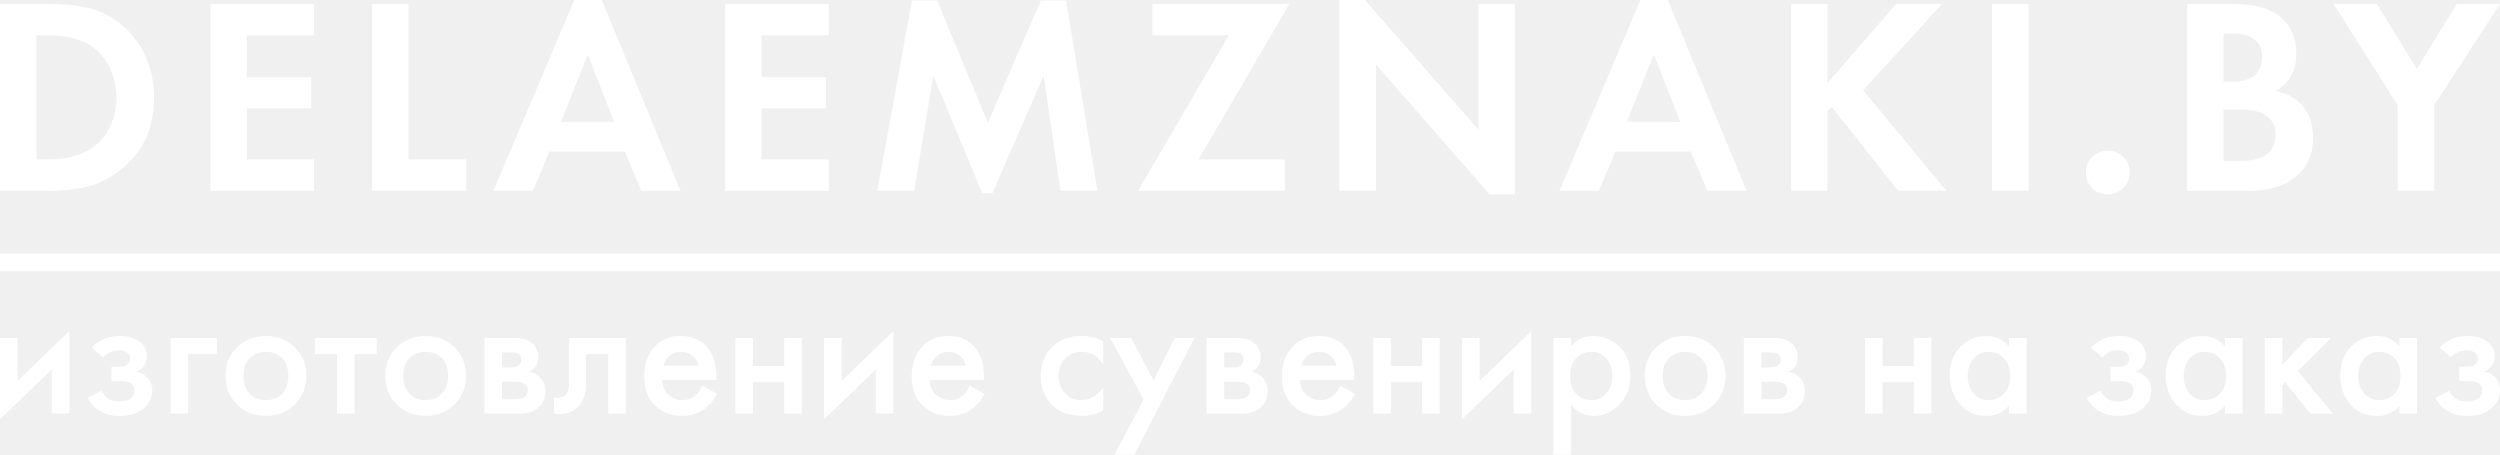
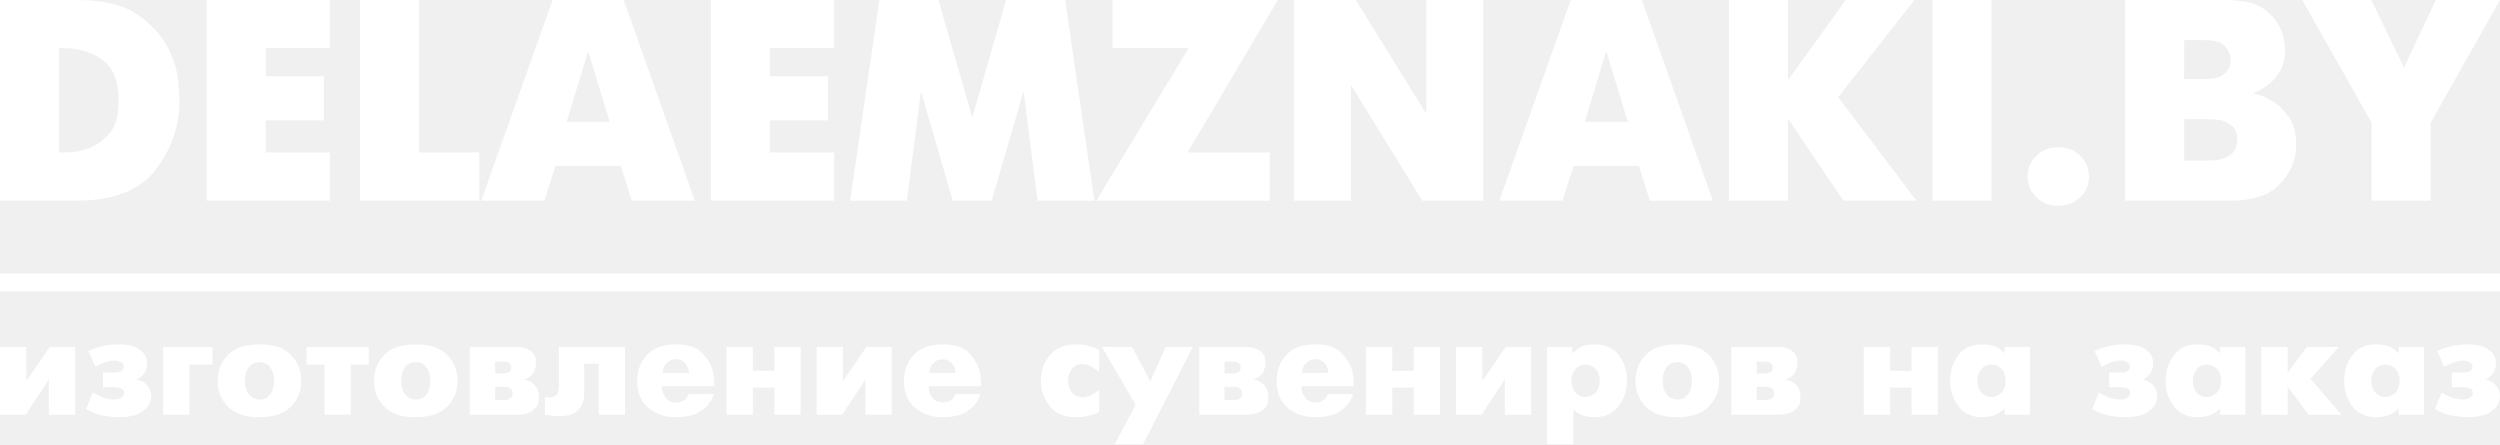
- <svg xmlns="http://www.w3.org/2000/svg" version="1.1" id="_x31_" x="0px" y="0px" width="300px" height="54.562px" viewBox="0 0 300 54.562" enable-background="new 0 0 300 54.562" xml:space="preserve">
-   <path fill-rule="evenodd" clip-rule="evenodd" fill="#FFFFFF" d="M0,0.471h5.849c1.771,0,3.317,0.151,4.639,0.454  c1.322,0.302,2.554,0.879,3.698,1.73c1.366,1.031,2.426,2.331,3.177,3.899c0.75,1.569,1.126,3.283,1.126,5.143  c0,3.922-1.501,6.936-4.504,9.042c-1.21,0.852-2.443,1.423-3.698,1.715c-1.255,0.291-2.756,0.437-4.504,0.437H0V0.471L0,0.471z   M4.369,4.235v14.892h1.345c2.286,0,4.113-0.493,5.479-1.479c0.874-0.628,1.558-1.473,2.05-2.538c0.493-1.064,0.74-2.201,0.74-3.412  c0-1.188-0.242-2.313-0.723-3.378c-0.482-1.064-1.16-1.933-2.034-2.605c-1.322-0.986-3.16-1.479-5.513-1.479H4.369L4.369,4.235z   M37.686,0.471v3.765h-8.068v5.009h7.732v3.765h-7.732v6.118h8.068v3.765H25.249V0.471H37.686L37.686,0.471z M44.649,0.471h4.37  v18.656h6.925v3.765H44.649V0.471L44.649,0.471z M76.957,22.892l-1.983-4.706h-9.042l-1.983,4.706h-4.74L68.923,0h3.294  l9.446,22.892H76.957L76.957,22.892z M67.31,14.622h6.387l-3.16-8.067L67.31,14.622L67.31,14.622z M99.449,0.471v3.765h-8.067v5.009  h7.731v3.765h-7.731v6.118h8.067v3.765H87.012V0.471H99.449L99.449,0.471z M105.27,22.892l4.168-22.825h3.025l6.083,14.656  L124.9,0.067h3.025l3.764,22.825h-4.437l-2.017-13.816l-6.151,14.118h-1.21l-5.882-14.118l-2.286,13.816H105.27L105.27,22.892z   M154.721,0.471L143.83,19.127h10.353v3.765h-17.613L147.46,4.235h-9.177V0.471H154.721L154.721,0.471z M165.112,22.892h-4.37  V-0.034h3.026l13.647,15.597V0.471h4.369v22.858h-3.025L165.112,7.731V22.892L165.112,22.892z M204.883,22.892l-1.983-4.706h-9.042  l-1.983,4.706h-4.74L196.849,0h3.293l9.446,22.892H204.883L204.883,22.892z M195.235,14.622h6.387l-3.16-8.067L195.235,14.622  L195.235,14.622z M219.308,0.471V9.95l8.235-9.479h5.513l-9.479,10.353l9.983,12.068h-5.781l-7.966-10.051l-0.504,0.505v9.546h-4.37  V0.471H219.308L219.308,0.471z M239.043,0.471h4.37v22.421h-4.37V0.471L239.043,0.471z M251.066,22.572  c-0.504-0.504-0.757-1.126-0.757-1.866c0-0.74,0.253-1.362,0.757-1.866s1.126-0.756,1.865-0.756s1.362,0.252,1.866,0.756  s0.756,1.125,0.756,1.866c0,0.739-0.252,1.361-0.756,1.866c-0.504,0.504-1.127,0.756-1.866,0.756S251.57,23.076,251.066,22.572  L251.066,22.572z M262.449,0.471h5.546c2.442,0,4.27,0.47,5.479,1.412c1.39,1.075,2.084,2.621,2.084,4.639  c0,1.994-0.84,3.462-2.521,4.403c1.142,0.179,2.117,0.65,2.924,1.412c1.075,1.031,1.614,2.431,1.614,4.202  c0,1.882-0.639,3.395-1.916,4.539c-1.368,1.209-3.261,1.815-5.682,1.815h-7.529V0.471L262.449,0.471z M266.818,4.034v5.748h1.244  c0.225,0,0.432-0.005,0.622-0.016c0.19-0.012,0.471-0.073,0.841-0.185c0.369-0.112,0.683-0.263,0.941-0.454  c0.257-0.191,0.486-0.482,0.689-0.874c0.2-0.392,0.302-0.857,0.302-1.395c0-0.964-0.314-1.675-0.941-2.135  c-0.627-0.459-1.435-0.689-2.42-0.689H266.818L266.818,4.034z M266.818,13.144v6.184h1.883c1.3,0,2.298-0.201,2.992-0.604  c0.918-0.538,1.377-1.4,1.377-2.588c0-1.21-0.548-2.061-1.646-2.555c-0.628-0.291-1.623-0.436-2.991-0.436H266.818L266.818,13.144z   M287.731,22.892V12.64l-7.697-12.169h5.177l4.807,7.799l4.808-7.799H300l-7.899,12.169v10.252H287.731z" />
-   <path fill-rule="evenodd" clip-rule="evenodd" fill="#FFFFFF" d="M0,40.559h2.111v5.148l6.205-5.968v9.889H6.205V44.35L0,50.318  V40.559L0,40.559z M12.388,42.907l-1.357-1.186c0.331-0.373,0.718-0.674,1.164-0.905c0.646-0.33,1.365-0.495,2.154-0.495  c0.991,0,1.774,0.216,2.349,0.646c0.618,0.474,0.927,1.048,0.927,1.723c0,0.905-0.417,1.544-1.25,1.918  c0.431,0.072,0.826,0.266,1.185,0.581c0.474,0.445,0.711,0.977,0.711,1.595c0,0.488-0.115,0.948-0.345,1.379  c-0.229,0.431-0.539,0.775-0.927,1.034c-0.704,0.474-1.594,0.71-2.671,0.71c-1.021,0-1.889-0.251-2.607-0.754  c-0.474-0.33-0.876-0.796-1.207-1.4l1.681-0.862c0.158,0.374,0.395,0.675,0.711,0.905c0.359,0.259,0.797,0.388,1.314,0.388  c0.588,0,1.042-0.101,1.357-0.301c0.359-0.244,0.539-0.589,0.539-1.034c0-0.402-0.144-0.697-0.431-0.883  c-0.244-0.159-0.646-0.237-1.207-0.237h-1.098v-1.724h0.948c0.402,0,0.704-0.072,0.905-0.215c0.244-0.172,0.366-0.417,0.366-0.733  c0-0.33-0.129-0.589-0.389-0.775c-0.215-0.159-0.538-0.237-0.969-0.237c-0.445,0-0.833,0.094-1.164,0.28  C12.819,42.455,12.588,42.648,12.388,42.907L12.388,42.907z M20.466,49.628v-9.07h5.559v1.938h-3.447v7.131H20.466L20.466,49.628z   M28.449,41.668c0.927-0.898,2.079-1.347,3.458-1.347c1.379,0,2.532,0.449,3.458,1.347c0.927,0.897,1.39,2.043,1.39,3.437  c0,1.379-0.463,2.524-1.39,3.436c-0.927,0.912-2.079,1.368-3.458,1.368c-1.378,0-2.531-0.456-3.458-1.368  c-0.926-0.912-1.39-2.057-1.39-3.436C27.059,43.711,27.523,42.565,28.449,41.668L28.449,41.668z M29.946,47.227  c0.488,0.524,1.142,0.786,1.96,0.786c0.819,0,1.473-0.262,1.961-0.786c0.488-0.524,0.732-1.225,0.732-2.101  c0-0.962-0.262-1.688-0.787-2.176c-0.524-0.488-1.16-0.732-1.907-0.732c-0.747,0-1.382,0.244-1.907,0.732  c-0.523,0.488-0.786,1.214-0.786,2.176C29.214,46.002,29.458,46.702,29.946,47.227L29.946,47.227z M45.199,42.497H42.55v7.131  h-2.112v-7.131h-2.649v-1.938h7.41V42.497L45.199,42.497z M47.624,41.668c0.926-0.898,2.078-1.347,3.458-1.347  c1.378,0,2.532,0.449,3.458,1.347c0.927,0.897,1.391,2.043,1.391,3.437c0,1.379-0.464,2.524-1.391,3.436  c-0.926,0.912-2.079,1.368-3.458,1.368c-1.379,0-2.532-0.456-3.458-1.368c-0.927-0.912-1.39-2.057-1.39-3.436  C46.234,43.711,46.697,42.565,47.624,41.668L47.624,41.668z M49.12,47.227c0.489,0.524,1.142,0.786,1.961,0.786  c0.818,0,1.472-0.262,1.96-0.786c0.488-0.524,0.732-1.225,0.732-2.101c0-0.962-0.262-1.688-0.786-2.176  c-0.524-0.488-1.16-0.732-1.907-0.732c-0.747,0-1.383,0.244-1.907,0.732c-0.524,0.488-0.787,1.214-0.787,2.176  C48.388,46.002,48.632,46.702,49.12,47.227L49.12,47.227z M58.125,40.559h3.555c0.905,0,1.594,0.179,2.068,0.539  c0.56,0.445,0.84,1.026,0.84,1.745c0,0.819-0.359,1.408-1.077,1.767c0.459,0.086,0.869,0.287,1.229,0.603  c0.474,0.431,0.711,1.013,0.711,1.745c0,0.876-0.331,1.566-0.992,2.069c-0.545,0.402-1.242,0.603-2.089,0.603h-4.245V40.559  L58.125,40.559z M60.237,44.092h1.077c0.374,0,0.654-0.065,0.841-0.194c0.272-0.172,0.409-0.417,0.409-0.732  c0-0.302-0.122-0.539-0.366-0.71c-0.172-0.116-0.48-0.172-0.926-0.172h-1.034V44.092L60.237,44.092z M60.237,47.905h1.572  c0.474,0,0.84-0.086,1.099-0.258c0.287-0.187,0.431-0.453,0.431-0.797c0-0.374-0.136-0.64-0.41-0.797  c-0.244-0.158-0.595-0.237-1.055-0.237h-1.637V47.905L60.237,47.905z M75.102,40.559v9.07h-2.111v-7.131H70.32v3.599  c0,1.12-0.287,1.988-0.862,2.606c-0.732,0.819-1.724,1.128-2.973,0.927v-1.939c0.617,0.144,1.113,0.007,1.486-0.41  c0.216-0.258,0.323-0.653,0.323-1.184v-5.537H75.102L75.102,40.559z M84.281,46.268l1.766,0.991  c-0.33,0.632-0.725,1.149-1.184,1.551c-0.834,0.732-1.846,1.099-3.039,1.099c-1.234,0-2.298-0.409-3.188-1.228  c-0.89-0.819-1.335-1.997-1.335-3.534c0-1.436,0.402-2.6,1.206-3.49c0.805-0.891,1.875-1.336,3.21-1.336  c1.494,0,2.628,0.553,3.404,1.659c0.56,0.804,0.84,1.903,0.84,3.296V45.6h-6.506c0.028,0.775,0.291,1.372,0.786,1.789  c0.495,0.416,1.053,0.624,1.669,0.624c0.56,0,1.042-0.165,1.444-0.495C83.756,47.216,84.064,46.798,84.281,46.268L84.281,46.268z   M79.605,43.876h4.202c-0.115-0.503-0.362-0.906-0.743-1.207c-0.381-0.302-0.831-0.453-1.347-0.453c-0.517,0-0.963,0.15-1.335,0.453  C80.007,42.971,79.749,43.374,79.605,43.876L79.605,43.876z M88.244,49.628v-9.07h2.112v3.361h3.749v-3.361h2.111v9.07h-2.111v-3.77  h-3.749v3.77H88.244L88.244,49.628z M98.888,40.559h2.111v5.148l6.205-5.968v9.889h-2.112V44.35l-6.204,5.968V40.559L98.888,40.559z   M116.381,46.268l1.766,0.991c-0.33,0.632-0.725,1.149-1.185,1.551c-0.833,0.732-1.846,1.099-3.037,1.099  c-1.235,0-2.298-0.409-3.189-1.228c-0.89-0.819-1.335-1.997-1.335-3.534c0-1.436,0.401-2.6,1.206-3.49  c0.805-0.891,1.875-1.336,3.21-1.336c1.494,0,2.628,0.553,3.404,1.659c0.561,0.804,0.84,1.903,0.84,3.296V45.6h-6.506  c0.028,0.775,0.29,1.372,0.786,1.789c0.496,0.416,1.052,0.624,1.669,0.624c0.56,0,1.042-0.165,1.444-0.495  C115.856,47.216,116.166,46.798,116.381,46.268L116.381,46.268z M111.706,43.876h4.201c-0.115-0.503-0.362-0.906-0.743-1.207  c-0.381-0.302-0.83-0.453-1.347-0.453s-0.962,0.15-1.335,0.453C112.108,42.971,111.85,43.374,111.706,43.876L111.706,43.876z   M132.388,40.968v2.779c-0.589-1.02-1.465-1.53-2.628-1.53c-0.732,0-1.368,0.258-1.907,0.775c-0.538,0.517-0.807,1.221-0.807,2.112  c0,0.818,0.248,1.508,0.743,2.068c0.496,0.56,1.146,0.84,1.951,0.84c0.531,0,1.033-0.136,1.507-0.409  c0.474-0.273,0.855-0.654,1.142-1.142v2.779c-0.775,0.445-1.608,0.667-2.499,0.667c-1.566,0-2.801-0.459-3.706-1.379  c-0.861-0.89-1.292-2.025-1.292-3.403c0-1.451,0.488-2.644,1.465-3.576c0.862-0.819,2.018-1.229,3.469-1.229  C130.815,40.321,131.67,40.537,132.388,40.968L132.388,40.968z M133.746,54.562l3.49-6.614l-4.028-7.39h2.541l2.672,5.105  l2.542-5.105h2.371l-7.218,14.003H133.746L133.746,54.562z M144.798,40.559h3.555c0.904,0,1.594,0.179,2.068,0.539  c0.561,0.445,0.841,1.026,0.841,1.745c0,0.819-0.36,1.408-1.078,1.767c0.46,0.086,0.869,0.287,1.229,0.603  c0.473,0.431,0.71,1.013,0.71,1.745c0,0.876-0.33,1.566-0.991,2.069c-0.546,0.402-1.243,0.603-2.09,0.603h-4.244V40.559  L144.798,40.559z M146.909,44.092h1.077c0.374,0,0.653-0.065,0.841-0.194c0.272-0.172,0.409-0.417,0.409-0.732  c0-0.302-0.122-0.539-0.366-0.71c-0.172-0.116-0.481-0.172-0.927-0.172h-1.034V44.092L146.909,44.092z M146.909,47.905h1.572  c0.475,0,0.841-0.086,1.099-0.258c0.287-0.187,0.432-0.453,0.432-0.797c0-0.374-0.137-0.64-0.41-0.797  c-0.244-0.158-0.597-0.237-1.056-0.237h-1.637V47.905L146.909,47.905z M160.827,46.268l1.766,0.991  c-0.33,0.632-0.726,1.149-1.184,1.551c-0.834,0.732-1.846,1.099-3.038,1.099c-1.236,0-2.298-0.409-3.189-1.228  c-0.89-0.819-1.335-1.997-1.335-3.534c0-1.436,0.402-2.6,1.206-3.49c0.805-0.891,1.875-1.336,3.21-1.336  c1.494,0,2.628,0.553,3.405,1.659c0.56,0.804,0.84,1.903,0.84,3.296V45.6H156c0.029,0.775,0.291,1.372,0.786,1.789  c0.495,0.416,1.053,0.624,1.669,0.624c0.56,0,1.042-0.165,1.444-0.495C160.302,47.216,160.61,46.798,160.827,46.268L160.827,46.268z   M156.151,43.876h4.201c-0.114-0.503-0.363-0.906-0.743-1.207c-0.381-0.302-0.831-0.453-1.347-0.453s-0.962,0.15-1.335,0.453  C156.553,42.971,156.294,43.374,156.151,43.876L156.151,43.876z M164.791,49.628v-9.07h2.111v3.361h3.748v-3.361h2.112v9.07h-2.112  v-3.77h-3.748v3.77H164.791L164.791,49.628z M175.434,40.559h2.111v5.148l6.204-5.968v9.889h-2.111V44.35l-6.204,5.968V40.559  L175.434,40.559z M188.532,48.573v5.989h-2.111V40.559h2.111v0.991c0.689-0.819,1.587-1.229,2.693-1.229  c1.235,0,2.28,0.435,3.134,1.303c0.855,0.87,1.283,2.008,1.283,3.416c0,1.451-0.445,2.625-1.336,3.522  c-0.89,0.898-1.911,1.347-3.059,1.347C190.169,49.908,189.264,49.463,188.532,48.573L188.532,48.573z M190.966,42.217  c-0.718,0-1.325,0.255-1.82,0.765c-0.496,0.51-0.744,1.231-0.744,2.165c0,0.905,0.248,1.609,0.744,2.112  c0.495,0.502,1.103,0.753,1.82,0.753c0.747,0,1.354-0.28,1.821-0.84s0.699-1.242,0.699-2.046c0-0.819-0.232-1.508-0.699-2.069  C192.32,42.497,191.713,42.217,190.966,42.217L190.966,42.217z M198.755,41.668c0.925-0.898,2.078-1.347,3.457-1.347  c1.379,0,2.532,0.449,3.458,1.347c0.926,0.897,1.39,2.043,1.39,3.437c0,1.379-0.463,2.524-1.39,3.436  c-0.927,0.912-2.079,1.368-3.458,1.368c-1.378,0-2.532-0.456-3.457-1.368c-0.927-0.912-1.39-2.057-1.39-3.436  C197.366,43.711,197.829,42.565,198.755,41.668L198.755,41.668z M200.252,47.227c0.488,0.524,1.142,0.786,1.96,0.786  c0.819,0,1.473-0.262,1.961-0.786c0.488-0.524,0.732-1.225,0.732-2.101c0-0.962-0.263-1.688-0.787-2.176s-1.16-0.732-1.907-0.732  c-0.747,0-1.382,0.244-1.906,0.732c-0.524,0.488-0.786,1.214-0.786,2.176C199.52,46.002,199.764,46.702,200.252,47.227  L200.252,47.227z M209.257,40.559h3.555c0.905,0,1.594,0.179,2.068,0.539c0.56,0.445,0.84,1.026,0.84,1.745  c0,0.819-0.36,1.408-1.078,1.767c0.459,0.086,0.869,0.287,1.228,0.603c0.474,0.431,0.711,1.013,0.711,1.745  c0,0.876-0.331,1.566-0.992,2.069c-0.545,0.402-1.242,0.603-2.089,0.603h-4.244V40.559L209.257,40.559z M211.369,44.092h1.077  c0.374,0,0.654-0.065,0.84-0.194c0.273-0.172,0.409-0.417,0.409-0.732c0-0.302-0.122-0.539-0.366-0.71  c-0.173-0.116-0.481-0.172-0.926-0.172h-1.034V44.092L211.369,44.092z M211.369,47.905h1.572c0.474,0,0.84-0.086,1.099-0.258  c0.288-0.187,0.432-0.453,0.432-0.797c0-0.374-0.137-0.64-0.41-0.797c-0.244-0.158-0.596-0.237-1.056-0.237h-1.637V47.905  L211.369,47.905z M223.799,49.628v-9.07h2.111v3.361h3.748v-3.361h2.112v9.07h-2.112v-3.77h-3.748v3.77H223.799L223.799,49.628z   M241.078,41.614v-1.056h2.112v9.07h-2.112v-0.948c-0.704,0.818-1.608,1.228-2.714,1.228c-1.336,0-2.403-0.473-3.199-1.422  c-0.798-0.948-1.196-2.083-1.196-3.404c0-1.436,0.427-2.589,1.282-3.458c0.854-0.868,1.899-1.303,3.134-1.303  C239.519,40.321,240.417,40.752,241.078,41.614L241.078,41.614z M238.643,42.217c-0.747,0-1.354,0.28-1.82,0.84  c-0.467,0.561-0.7,1.25-0.7,2.069c0,0.804,0.233,1.486,0.7,2.046s1.073,0.84,1.82,0.84c0.718,0,1.325-0.251,1.82-0.753  c0.496-0.503,0.743-1.207,0.743-2.112c0-0.934-0.247-1.655-0.743-2.165C239.968,42.472,239.361,42.217,238.643,42.217  L238.643,42.217z M252.281,42.907l-1.357-1.186c0.33-0.373,0.718-0.674,1.163-0.905c0.646-0.33,1.364-0.495,2.154-0.495  c0.992,0,1.774,0.216,2.349,0.646c0.617,0.474,0.927,1.048,0.927,1.723c0,0.905-0.416,1.544-1.25,1.918  c0.431,0.072,0.826,0.266,1.185,0.581c0.475,0.445,0.711,0.977,0.711,1.595c0,0.488-0.114,0.948-0.344,1.379  c-0.229,0.431-0.539,0.775-0.927,1.034c-0.704,0.474-1.594,0.71-2.671,0.71c-1.021,0-1.89-0.251-2.607-0.754  c-0.474-0.33-0.876-0.796-1.206-1.4l1.68-0.862c0.158,0.374,0.395,0.675,0.712,0.905c0.358,0.259,0.796,0.388,1.313,0.388  c0.589,0,1.041-0.101,1.357-0.301c0.359-0.244,0.538-0.589,0.538-1.034c0-0.402-0.143-0.697-0.431-0.883  c-0.244-0.159-0.646-0.237-1.206-0.237h-1.099v-1.724h0.948c0.401,0,0.703-0.072,0.904-0.215c0.244-0.172,0.366-0.417,0.366-0.733  c0-0.33-0.129-0.589-0.388-0.775c-0.215-0.159-0.539-0.237-0.97-0.237c-0.445,0-0.833,0.094-1.164,0.28  C252.711,42.455,252.481,42.648,252.281,42.907L252.281,42.907z M266.996,41.614v-1.056h2.111v9.07h-2.111v-0.948  c-0.704,0.818-1.608,1.228-2.715,1.228c-1.335,0-2.402-0.473-3.199-1.422c-0.798-0.948-1.196-2.083-1.196-3.404  c0-1.436,0.428-2.589,1.283-3.458c0.854-0.868,1.898-1.303,3.134-1.303C265.437,40.321,266.334,40.752,266.996,41.614  L266.996,41.614z M264.561,42.217c-0.747,0-1.354,0.28-1.82,0.84c-0.468,0.561-0.7,1.25-0.7,2.069c0,0.804,0.232,1.486,0.7,2.046  c0.467,0.56,1.073,0.84,1.82,0.84c0.718,0,1.325-0.251,1.82-0.753c0.496-0.503,0.743-1.207,0.743-2.112  c0-0.934-0.247-1.655-0.743-2.165C265.886,42.472,265.279,42.217,264.561,42.217L264.561,42.217z M271.778,40.559h2.111v3.231  l3.017-3.231h2.801l-3.965,3.964l4.18,5.106h-2.671l-3.017-3.727l-0.345,0.345v3.382h-2.111V40.559L271.778,40.559z M287.936,41.614  v-1.056h2.11v9.07h-2.11v-0.948c-0.704,0.818-1.608,1.228-2.715,1.228c-1.336,0-2.401-0.473-3.199-1.422  c-0.797-0.948-1.195-2.083-1.195-3.404c0-1.436,0.427-2.589,1.281-3.458c0.855-0.868,1.9-1.303,3.136-1.303  C286.377,40.321,287.276,40.752,287.936,41.614L287.936,41.614z M285.501,42.217c-0.746,0-1.354,0.28-1.82,0.84  c-0.466,0.561-0.7,1.25-0.7,2.069c0,0.804,0.234,1.486,0.7,2.046c0.467,0.56,1.074,0.84,1.82,0.84c0.719,0,1.324-0.251,1.821-0.753  c0.494-0.503,0.742-1.207,0.742-2.112c0-0.934-0.248-1.655-0.742-2.165C286.826,42.472,286.22,42.217,285.501,42.217L285.501,42.217  z M294.119,42.907l-1.356-1.186c0.331-0.373,0.718-0.674,1.162-0.905c0.647-0.33,1.365-0.495,2.155-0.495  c0.99,0,1.773,0.216,2.349,0.646c0.617,0.474,0.926,1.048,0.926,1.723c0,0.905-0.417,1.544-1.25,1.918  c0.432,0.072,0.826,0.266,1.187,0.581c0.473,0.445,0.71,0.977,0.71,1.595c0,0.488-0.114,0.948-0.345,1.379  c-0.23,0.431-0.538,0.775-0.927,1.034c-0.703,0.474-1.595,0.71-2.671,0.71c-1.021,0-1.889-0.251-2.606-0.754  c-0.474-0.33-0.876-0.796-1.207-1.4l1.68-0.862c0.159,0.374,0.396,0.675,0.711,0.905c0.36,0.259,0.798,0.388,1.314,0.388  c0.59,0,1.043-0.101,1.358-0.301c0.358-0.244,0.538-0.589,0.538-1.034c0-0.402-0.145-0.697-0.432-0.883  c-0.243-0.159-0.646-0.237-1.206-0.237h-1.099v-1.724h0.948c0.402,0,0.703-0.072,0.905-0.215c0.244-0.172,0.365-0.417,0.365-0.733  c0-0.33-0.129-0.589-0.387-0.775c-0.217-0.159-0.539-0.237-0.97-0.237c-0.446,0-0.833,0.094-1.164,0.28  C294.549,42.455,294.32,42.648,294.119,42.907z" />
-   <rect y="30.421" fill-rule="evenodd" clip-rule="evenodd" fill="#FFFFFF" width="300" height="2.112" />
+ <svg xmlns="http://www.w3.org/2000/svg" version="1.1" id="Слой_1" x="0px" y="0px" width="282.244px" height="50.147px" viewBox="0 0 282.244 50.147" enable-background="new 0 0 282.244 50.147" xml:space="preserve">
+   <g>
+     <path fill="#FFFFFF" d="M0.163,39.167h2.811v3.867l2.65-3.867h0.16h2.698v7.652H8.321h-2.81v-3.977l-2.617,3.977H2.733h-2.73   v-7.652H0.163L0.163,39.167z M10.746,41.354l-0.755-1.711c0.236-0.127,0.487-0.234,0.755-0.325c0.268-0.091,0.54-0.166,0.819-0.229   c0.299-0.075,0.597-0.127,0.892-0.159c0.294-0.031,0.564-0.047,0.811-0.047h0.161c1.017,0,1.801,0.195,2.352,0.586   c0.552,0.392,0.827,0.913,0.827,1.568c0,0.392-0.102,0.748-0.305,1.07s-0.487,0.563-0.851,0.722v0.031   c0.438,0.095,0.776,0.259,1.012,0.491c0.235,0.23,0.401,0.475,0.498,0.729c0.043,0.117,0.072,0.229,0.088,0.341   c0.016,0.109,0.024,0.219,0.024,0.323c0,0.054-0.021,0.196-0.065,0.429c-0.042,0.232-0.16,0.481-0.353,0.744   c-0.213,0.297-0.567,0.566-1.06,0.809c-0.493,0.243-1.204,0.364-2.136,0.364l-0.16,0.017c-0.311-0.011-0.792-0.06-1.445-0.15   s-1.365-0.346-2.135-0.769l0.722-1.808h0.161c0.128,0.074,0.251,0.144,0.369,0.207c0.118,0.063,0.23,0.116,0.338,0.157   c0.246,0.118,0.497,0.206,0.754,0.263c0.257,0.059,0.546,0.091,0.867,0.102c0.278-0.011,0.493-0.054,0.642-0.134   c0.15-0.079,0.257-0.166,0.321-0.262c0.053-0.063,0.086-0.127,0.096-0.197c0.01-0.069,0.016-0.119,0.016-0.149   c0-0.224-0.08-0.378-0.241-0.469c-0.16-0.089-0.331-0.145-0.514-0.166c-0.075-0.011-0.145-0.016-0.209-0.016   c-0.064,0-0.128,0-0.193,0h-1.22v-1.664h1.381c0.054,0,0.118-0.003,0.193-0.007c0.075-0.006,0.156-0.02,0.241-0.041   c0.128-0.031,0.246-0.093,0.353-0.182c0.107-0.09,0.161-0.229,0.161-0.421c0-0.211-0.07-0.364-0.209-0.459   s-0.294-0.164-0.466-0.206c-0.064-0.011-0.129-0.018-0.193-0.024c-0.064-0.004-0.123-0.007-0.176-0.007   c-0.085,0-0.172,0.006-0.257,0.017c-0.085,0.011-0.177,0.024-0.273,0.046c-0.257,0.043-0.514,0.117-0.77,0.222   c-0.257,0.107-0.493,0.228-0.708,0.365H10.746L10.746,41.354z M18.422,46.819v-7.652h0.16h5.396v1.996h-2.585v5.656h-0.161H18.422   L18.422,46.819z M29.213,47.105c-1.542-0.011-2.701-0.409-3.478-1.197c-0.776-0.787-1.164-1.76-1.164-2.922   c0-1.131,0.382-2.098,1.148-2.9c0.766-0.804,1.93-1.204,3.494-1.204h0.16c1.563,0,2.727,0.4,3.493,1.204   c0.765,0.803,1.148,1.77,1.148,2.9c0,1.13-0.383,2.097-1.148,2.898c-0.766,0.805-1.93,1.204-3.493,1.204L29.213,47.105   L29.213,47.105z M29.293,45.107c0.438-0.011,0.771-0.126,0.995-0.348c0.225-0.221,0.385-0.464,0.481-0.729   c0.086-0.233,0.137-0.447,0.153-0.641c0.016-0.197,0.024-0.331,0.024-0.404c0-0.592-0.139-1.087-0.418-1.481   c-0.277-0.398-0.69-0.605-1.235-0.626c-0.557,0.021-0.972,0.228-1.245,0.626c-0.273,0.395-0.409,0.89-0.409,1.481   c0,0.073,0.008,0.207,0.024,0.404c0.016,0.193,0.066,0.407,0.151,0.641c0.097,0.254,0.258,0.491,0.482,0.712   C28.522,44.966,28.854,45.087,29.293,45.107L29.293,45.107z M36.632,46.819v-5.656h-2.023v-1.996h0.161h6.857v1.996h-2.024v5.656   h-0.161H36.632L36.632,46.819z M46.86,47.105c-1.541-0.011-2.699-0.409-3.476-1.197c-0.776-0.787-1.164-1.76-1.164-2.922   c0-1.131,0.382-2.098,1.148-2.9c0.766-0.804,1.93-1.204,3.492-1.204h0.161c1.563,0,2.728,0.4,3.493,1.204   c0.766,0.803,1.148,1.77,1.148,2.9c0,1.13-0.383,2.097-1.148,2.898c-0.766,0.805-1.93,1.204-3.493,1.204L46.86,47.105L46.86,47.105   z M46.941,45.107c0.438-0.011,0.771-0.126,0.996-0.348c0.224-0.221,0.385-0.464,0.48-0.729c0.087-0.233,0.137-0.447,0.153-0.641   c0.016-0.197,0.024-0.331,0.024-0.404c0-0.592-0.14-1.087-0.418-1.481c-0.278-0.398-0.69-0.605-1.236-0.626   c-0.556,0.021-0.971,0.228-1.244,0.626c-0.273,0.395-0.41,0.89-0.41,1.481c0,0.073,0.007,0.207,0.024,0.404   c0.015,0.193,0.066,0.407,0.152,0.641c0.097,0.254,0.258,0.491,0.482,0.712C46.171,44.966,46.502,45.087,46.941,45.107   L46.941,45.107z M53.043,46.819v-7.652h0.161h5.074c0.097,0,0.244,0.007,0.442,0.024c0.197,0.017,0.403,0.06,0.618,0.134   c0.3,0.095,0.57,0.265,0.811,0.507c0.241,0.244,0.361,0.612,0.361,1.109c0,0.105-0.011,0.237-0.032,0.396   c-0.021,0.158-0.065,0.323-0.129,0.492c-0.085,0.201-0.219,0.394-0.401,0.578c-0.182,0.184-0.438,0.325-0.771,0.421v0.031   c0.096,0.021,0.2,0.049,0.313,0.078c0.113,0.033,0.227,0.08,0.345,0.143c0.257,0.126,0.49,0.33,0.698,0.611   c0.209,0.278,0.313,0.674,0.313,1.181c0,0.526-0.131,0.924-0.394,1.188c-0.262,0.266-0.549,0.454-0.859,0.57   c-0.257,0.095-0.503,0.15-0.739,0.167c-0.235,0.016-0.391,0.022-0.466,0.022H58.23H53.043L53.043,46.819z M55.902,45.156h1.076   c0.246,0,0.43-0.039,0.554-0.119c0.123-0.078,0.211-0.165,0.265-0.26c0.032-0.075,0.053-0.144,0.064-0.206   c0.012-0.065,0.017-0.112,0.017-0.144c0-0.223-0.079-0.405-0.233-0.547c-0.156-0.143-0.377-0.214-0.666-0.214h-1.076V45.156   L55.902,45.156z M55.902,42.162h0.995c0.043,0,0.091-0.003,0.145-0.009c0.054-0.005,0.107-0.013,0.16-0.023   c0.129-0.021,0.247-0.079,0.353-0.174c0.108-0.095,0.161-0.255,0.161-0.476c0-0.202-0.051-0.347-0.152-0.437   c-0.102-0.09-0.217-0.151-0.346-0.182c-0.064-0.011-0.123-0.019-0.176-0.023c-0.054-0.006-0.102-0.009-0.145-0.009h-0.995V42.162   L55.902,42.162z M70.563,39.167v7.652h-0.16h-2.811v-5.751h-1.638v3.201c0,0.147-0.008,0.316-0.024,0.508   c-0.016,0.188-0.05,0.386-0.104,0.585c-0.119,0.401-0.367,0.771-0.748,1.11c-0.38,0.337-1.019,0.507-1.918,0.507L63,46.994   c-0.106-0.01-0.23-0.021-0.369-0.031c-0.139-0.011-0.278-0.026-0.417-0.048c-0.085-0.01-0.169-0.023-0.25-0.04   c-0.08-0.015-0.163-0.028-0.249-0.038c-0.032,0-0.064-0.003-0.096-0.008c-0.032-0.006-0.065-0.01-0.096-0.01v-1.996h0.16   c0.043,0.011,0.088,0.021,0.137,0.032c0.048,0.011,0.099,0.021,0.152,0.031c0.021,0,0.046,0.003,0.072,0.008   c0.027,0.006,0.051,0.009,0.073,0.009c0.246-0.021,0.471-0.125,0.674-0.309c0.203-0.185,0.305-0.537,0.305-1.055v-4.373h0.16   H70.563L70.563,39.167z M80.584,44.491c-0.214,0.623-0.512,1.112-0.892,1.466s-0.773,0.614-1.181,0.784   c-0.417,0.158-0.818,0.256-1.205,0.294c-0.385,0.035-0.685,0.054-0.898,0.054l-0.161,0.017c-1.167-0.011-2.176-0.359-3.027-1.046   c-0.851-0.687-1.277-1.712-1.277-3.073c0-1.184,0.373-2.164,1.116-2.94c0.744-0.775,1.796-1.164,3.155-1.164h0.161   c1.263,0,2.2,0.296,2.81,0.887c0.61,0.592,1.022,1.242,1.236,1.949c0.085,0.296,0.144,0.586,0.177,0.872   c0.031,0.284,0.048,0.549,0.048,0.792c0,0.042,0,0.082,0,0.118c0,0.038,0,0.072,0,0.103h-5.91v0.08c0,0.063,0.003,0.128,0.008,0.19   c0.005,0.063,0.013,0.128,0.024,0.19c0.065,0.339,0.22,0.648,0.466,0.935c0.247,0.285,0.61,0.434,1.092,0.444   c0.364-0.021,0.669-0.111,0.915-0.271c0.247-0.158,0.407-0.384,0.482-0.681h0.161H80.584L80.584,44.491z M74.802,42.1h2.987   c-0.021-0.382-0.153-0.73-0.394-1.047c-0.24-0.317-0.607-0.486-1.1-0.507c-0.438,0.021-0.792,0.183-1.06,0.482   C74.969,41.329,74.824,41.687,74.802,42.1L74.802,42.1z M82.03,46.819v-7.652h0.16H85v2.694h2.424v-2.694h0.161h2.81v7.652h-0.16   h-2.811v-3.057H85v3.057h-0.161H82.03L82.03,46.819z M92.355,39.167h2.81v3.867l2.65-3.867h0.16h2.698v7.652h-0.161h-2.81v-3.977   l-2.618,3.977h-0.161h-2.73v-7.652H92.355L92.355,39.167z M110.694,44.491c-0.214,0.623-0.511,1.112-0.892,1.466   c-0.38,0.354-0.773,0.614-1.18,0.784c-0.418,0.158-0.819,0.256-1.204,0.294c-0.385,0.035-0.685,0.054-0.899,0.054l-0.161,0.017   c-1.166-0.011-2.175-0.359-3.026-1.046c-0.852-0.687-1.277-1.712-1.277-3.073c0-1.184,0.372-2.164,1.116-2.94   c0.745-0.775,1.796-1.164,3.156-1.164h0.161c1.263,0,2.2,0.296,2.81,0.887c0.611,0.592,1.022,1.242,1.236,1.949   c0.085,0.296,0.145,0.586,0.177,0.872c0.032,0.284,0.048,0.549,0.048,0.792c0,0.042,0,0.082,0,0.118c0,0.038,0,0.072,0,0.103h-5.91   v0.08c0,0.063,0.003,0.128,0.008,0.19c0.005,0.063,0.013,0.128,0.024,0.19c0.064,0.339,0.219,0.648,0.465,0.935   c0.246,0.285,0.61,0.434,1.092,0.444c0.364-0.021,0.669-0.111,0.915-0.271c0.246-0.158,0.407-0.384,0.481-0.681h0.161H110.694   L110.694,44.491z M104.913,42.1h2.986c-0.021-0.382-0.152-0.73-0.393-1.047c-0.241-0.317-0.608-0.486-1.1-0.507   c-0.439,0.021-0.792,0.183-1.06,0.482C105.079,41.329,104.934,41.687,104.913,42.1L104.913,42.1z M124.086,44.095v2.426   c-0.032,0.009-0.109,0.043-0.232,0.102c-0.123,0.058-0.286,0.119-0.49,0.183c-0.224,0.063-0.484,0.126-0.779,0.189   s-0.613,0.095-0.956,0.095l-0.16,0.017c-1.317-0.011-2.304-0.431-2.962-1.26c-0.659-0.829-0.988-1.782-0.988-2.859   c0-1.12,0.34-2.084,1.02-2.893s1.657-1.212,2.931-1.212h0.16c0.193,0,0.377,0.01,0.555,0.032c0.176,0.021,0.355,0.047,0.538,0.077   c0.213,0.054,0.433,0.12,0.659,0.2c0.224,0.079,0.459,0.175,0.705,0.293v2.409h-0.16c-0.257-0.244-0.538-0.434-0.843-0.571   s-0.613-0.213-0.923-0.224c-0.535,0.021-0.932,0.22-1.188,0.595c-0.256,0.375-0.385,0.812-0.385,1.307   c0,0.519,0.144,0.952,0.434,1.301c0.288,0.349,0.706,0.533,1.251,0.555c0.214-0.011,0.461-0.066,0.739-0.166   c0.278-0.101,0.583-0.3,0.915-0.595H124.086L124.086,44.095z M124.552,39.167h3.26l2.055,3.93l1.734-3.93h0.161h2.907l-5.621,10.98   h-0.161h-3.035l2.361-4.438l-3.822-6.543H124.552L124.552,39.167z M135.392,46.819v-7.652h0.16h5.075   c0.097,0,0.243,0.007,0.441,0.024c0.198,0.017,0.404,0.06,0.618,0.134c0.3,0.095,0.57,0.265,0.812,0.507   c0.24,0.244,0.361,0.612,0.361,1.109c0,0.105-0.011,0.237-0.032,0.396c-0.022,0.158-0.064,0.323-0.129,0.492   c-0.085,0.201-0.22,0.394-0.401,0.578c-0.182,0.184-0.438,0.325-0.771,0.421v0.031c0.098,0.021,0.201,0.049,0.313,0.078   c0.112,0.033,0.228,0.08,0.345,0.143c0.258,0.126,0.49,0.33,0.699,0.611c0.209,0.278,0.313,0.674,0.313,1.181   c0,0.526-0.132,0.924-0.394,1.188c-0.263,0.266-0.549,0.454-0.859,0.57c-0.257,0.095-0.503,0.15-0.738,0.167   c-0.236,0.016-0.391,0.022-0.467,0.022h-0.16H135.392L135.392,46.819z M138.25,45.156h1.076c0.246,0,0.431-0.039,0.554-0.119   c0.124-0.078,0.211-0.165,0.265-0.26c0.033-0.075,0.054-0.144,0.064-0.206c0.011-0.065,0.017-0.112,0.017-0.144   c0-0.223-0.078-0.405-0.233-0.547c-0.156-0.143-0.377-0.214-0.667-0.214h-1.076V45.156L138.25,45.156z M138.25,42.162h0.995   c0.044,0,0.092-0.003,0.145-0.009c0.054-0.005,0.108-0.013,0.16-0.023c0.129-0.021,0.247-0.079,0.354-0.174   c0.106-0.095,0.16-0.255,0.16-0.476c0-0.202-0.05-0.347-0.152-0.437c-0.102-0.09-0.217-0.151-0.345-0.182   c-0.064-0.011-0.123-0.019-0.177-0.023c-0.053-0.006-0.101-0.009-0.145-0.009h-0.995V42.162L138.25,42.162z M152.767,44.491   c-0.214,0.623-0.511,1.112-0.891,1.466s-0.773,0.614-1.181,0.784c-0.418,0.158-0.819,0.256-1.204,0.294   c-0.386,0.035-0.685,0.054-0.9,0.054l-0.16,0.017c-1.167-0.011-2.175-0.359-3.026-1.046c-0.851-0.687-1.276-1.712-1.276-3.073   c0-1.184,0.372-2.164,1.115-2.94c0.744-0.775,1.797-1.164,3.156-1.164h0.16c1.263,0,2.199,0.296,2.81,0.887   c0.611,0.592,1.022,1.242,1.237,1.949c0.085,0.296,0.145,0.586,0.177,0.872c0.032,0.284,0.048,0.549,0.048,0.792   c0,0.042,0,0.082,0,0.118c0,0.038,0,0.072,0,0.103h-5.909v0.08c0,0.063,0.002,0.128,0.008,0.19c0.005,0.063,0.013,0.128,0.024,0.19   c0.064,0.339,0.219,0.648,0.466,0.935c0.245,0.285,0.61,0.434,1.092,0.444c0.363-0.021,0.668-0.111,0.915-0.271   c0.246-0.158,0.406-0.384,0.481-0.681h0.161H152.767L152.767,44.491z M146.986,42.1h2.985c-0.02-0.382-0.15-0.73-0.392-1.047   c-0.241-0.317-0.609-0.486-1.101-0.507c-0.438,0.021-0.793,0.183-1.06,0.482C147.151,41.329,147.008,41.687,146.986,42.1   L146.986,42.1z M154.213,46.819v-7.652h0.16h2.81v2.694h2.426v-2.694h0.16h2.81v7.652h-0.16h-2.81v-3.057h-2.426v3.057h-0.16   H154.213L154.213,46.819z M164.537,39.167h2.812v3.867l2.65-3.867h0.16h2.696v7.652h-0.16h-2.81v-3.977l-2.618,3.977h-0.16h-2.73   v-7.652H164.537L164.537,39.167z M177.514,39.167v0.745c0.331-0.359,0.685-0.621,1.06-0.784c0.374-0.164,0.819-0.246,1.332-0.246   h0.162c1.113,0,1.993,0.386,2.641,1.156c0.647,0.771,0.972,1.754,0.972,2.948c0,1.088-0.316,2.043-0.947,2.867   c-0.632,0.825-1.52,1.235-2.665,1.235l-0.162,0.017c-0.429-0.011-0.828-0.083-1.204-0.214c-0.375-0.132-0.733-0.362-1.075-0.689   v3.945h-0.161h-2.811v-10.98h0.16H177.514L177.514,39.167z M179.007,44.823c0.461-0.021,0.844-0.192,1.148-0.515   c0.306-0.321,0.458-0.763,0.458-1.322c0-0.55-0.151-0.988-0.45-1.316c-0.301-0.327-0.687-0.495-1.156-0.507   c-0.461,0.021-0.806,0.15-1.036,0.388c-0.23,0.238-0.389,0.5-0.475,0.784c-0.031,0.118-0.055,0.23-0.071,0.343   c-0.017,0.109-0.024,0.213-0.024,0.309c0,0.094,0.008,0.198,0.024,0.308c0.017,0.112,0.04,0.22,0.071,0.325   c0.077,0.296,0.23,0.566,0.467,0.809C178.198,44.67,178.546,44.803,179.007,44.823L179.007,44.823z M189.284,47.105   c-1.543-0.011-2.7-0.409-3.477-1.197c-0.776-0.787-1.164-1.76-1.164-2.922c0-1.131,0.383-2.098,1.148-2.9   c0.765-0.804,1.928-1.204,3.492-1.204h0.16c1.563,0,2.727,0.4,3.492,1.204c0.765,0.803,1.147,1.77,1.147,2.9   c0,1.13-0.383,2.097-1.147,2.898c-0.766,0.805-1.93,1.204-3.492,1.204L189.284,47.105L189.284,47.105z M189.364,45.107   c0.438-0.011,0.771-0.126,0.994-0.348c0.227-0.221,0.387-0.464,0.482-0.729c0.086-0.233,0.137-0.447,0.152-0.641   c0.018-0.197,0.025-0.331,0.025-0.404c0-0.592-0.139-1.087-0.418-1.481c-0.277-0.398-0.689-0.605-1.236-0.626   c-0.557,0.021-0.971,0.228-1.244,0.626c-0.273,0.395-0.41,0.89-0.41,1.481c0,0.073,0.008,0.207,0.023,0.404   c0.018,0.193,0.068,0.407,0.152,0.641c0.096,0.254,0.258,0.491,0.482,0.712C188.593,44.966,188.925,45.087,189.364,45.107   L189.364,45.107z M195.466,46.819v-7.652h0.16h5.074c0.098,0,0.244,0.007,0.442,0.024c0.198,0.017,0.404,0.06,0.617,0.134   c0.301,0.095,0.571,0.265,0.812,0.507c0.241,0.244,0.362,0.612,0.362,1.109c0,0.105-0.011,0.237-0.032,0.396   c-0.023,0.158-0.065,0.323-0.13,0.492c-0.085,0.201-0.218,0.394-0.401,0.578c-0.182,0.184-0.438,0.325-0.771,0.421v0.031   c0.097,0.021,0.2,0.049,0.313,0.078c0.112,0.033,0.227,0.08,0.345,0.143c0.258,0.126,0.491,0.33,0.698,0.611   c0.209,0.278,0.314,0.674,0.314,1.181c0,0.526-0.131,0.924-0.394,1.188c-0.263,0.266-0.549,0.454-0.859,0.57   c-0.258,0.095-0.503,0.15-0.739,0.167c-0.235,0.016-0.391,0.022-0.466,0.022h-0.16H195.466L195.466,46.819z M198.325,45.156h1.075   c0.245,0,0.43-0.039,0.554-0.119c0.123-0.078,0.21-0.165,0.266-0.26c0.032-0.075,0.053-0.144,0.063-0.206   c0.011-0.065,0.016-0.112,0.016-0.144c0-0.223-0.078-0.405-0.232-0.547c-0.155-0.143-0.378-0.214-0.666-0.214h-1.075V45.156   L198.325,45.156z M198.325,42.162h0.994c0.043,0,0.092-0.003,0.145-0.009c0.054-0.005,0.107-0.013,0.16-0.023   c0.13-0.021,0.248-0.079,0.354-0.174s0.16-0.255,0.16-0.476c0-0.202-0.051-0.347-0.152-0.437c-0.103-0.09-0.217-0.151-0.345-0.182   c-0.064-0.011-0.124-0.019-0.178-0.023c-0.053-0.006-0.102-0.009-0.145-0.009h-0.994V42.162L198.325,42.162z M210.416,46.819   v-7.652h0.16h2.812v2.694h2.424v-2.694h0.16h2.811v7.652h-0.16h-2.811v-3.057h-2.424v3.057h-0.162H210.416L210.416,46.819z    M226.314,39.912v-0.745h0.16h2.699v7.652h-0.162h-2.697v-0.711c-0.279,0.295-0.616,0.532-1.013,0.711   c-0.396,0.181-0.852,0.27-1.365,0.27l-0.16,0.017c-1.167-0.011-2.062-0.427-2.682-1.252c-0.621-0.824-0.931-1.779-0.931-2.867   c0-0.127,0.004-0.26,0.015-0.396s0.028-0.275,0.049-0.412c0.118-0.824,0.458-1.58,1.02-2.266c0.563-0.687,1.405-1.03,2.529-1.03   h0.16c0.439,0,0.854,0.068,1.245,0.206S225.95,39.499,226.314,39.912L226.314,39.912z M224.821,44.823   c0.47-0.021,0.855-0.192,1.154-0.515c0.301-0.321,0.45-0.763,0.45-1.322c0-0.55-0.149-0.988-0.45-1.316   c-0.299-0.327-0.685-0.495-1.154-0.507c-0.514,0.021-0.9,0.201-1.156,0.538c-0.258,0.34-0.403,0.709-0.434,1.11   c0,0.031,0,0.06,0,0.087c0,0.026,0,0.056,0,0.088c0,0.464,0.128,0.881,0.385,1.251C223.872,44.606,224.275,44.803,224.821,44.823   L224.821,44.823z M237.234,41.354l-0.755-1.711c0.234-0.127,0.486-0.234,0.755-0.325c0.267-0.091,0.54-0.166,0.819-0.229   c0.299-0.075,0.597-0.127,0.891-0.159c0.295-0.031,0.564-0.047,0.81-0.047h0.162c1.016,0,1.802,0.195,2.353,0.586   c0.551,0.392,0.827,0.913,0.827,1.568c0,0.392-0.103,0.748-0.306,1.07s-0.486,0.563-0.852,0.722v0.031   c0.439,0.095,0.777,0.259,1.012,0.491c0.236,0.23,0.401,0.475,0.499,0.729c0.043,0.117,0.071,0.229,0.089,0.341   c0.015,0.109,0.022,0.219,0.022,0.323c0,0.054-0.021,0.196-0.064,0.429c-0.042,0.232-0.16,0.481-0.352,0.744   c-0.216,0.297-0.568,0.566-1.061,0.809c-0.493,0.243-1.205,0.364-2.136,0.364l-0.16,0.017c-0.312-0.011-0.793-0.06-1.446-0.15   s-1.365-0.346-2.136-0.769l0.723-1.808h0.16c0.129,0.074,0.252,0.144,0.37,0.207c0.117,0.063,0.229,0.116,0.337,0.157   c0.247,0.118,0.497,0.206,0.755,0.263c0.256,0.059,0.546,0.091,0.868,0.102c0.277-0.011,0.491-0.054,0.641-0.134   c0.151-0.079,0.258-0.166,0.322-0.262c0.053-0.063,0.085-0.127,0.096-0.197c0.011-0.069,0.017-0.119,0.017-0.149   c0-0.224-0.081-0.378-0.241-0.469c-0.16-0.089-0.332-0.145-0.514-0.166c-0.075-0.011-0.146-0.016-0.209-0.016   c-0.064,0-0.128,0-0.192,0h-1.221v-1.664h1.381c0.054,0,0.117-0.003,0.192-0.007c0.074-0.006,0.155-0.02,0.241-0.041   c0.128-0.031,0.247-0.093,0.354-0.182c0.106-0.09,0.16-0.229,0.16-0.421c0-0.211-0.07-0.364-0.209-0.459s-0.294-0.164-0.465-0.206   c-0.064-0.011-0.129-0.018-0.192-0.024c-0.065-0.004-0.124-0.007-0.177-0.007c-0.086,0-0.173,0.006-0.258,0.017   c-0.086,0.011-0.176,0.024-0.271,0.046c-0.258,0.043-0.515,0.117-0.772,0.222c-0.256,0.107-0.491,0.228-0.706,0.365H237.234   L237.234,41.354z M250.642,39.912v-0.745h0.162h2.697v7.652h-0.16h-2.699v-0.711c-0.277,0.295-0.614,0.532-1.011,0.711   c-0.397,0.181-0.852,0.27-1.365,0.27l-0.16,0.017c-1.167-0.011-2.062-0.427-2.683-1.252c-0.62-0.824-0.931-1.779-0.931-2.867   c0-0.127,0.005-0.26,0.016-0.396s0.027-0.275,0.049-0.412c0.117-0.824,0.458-1.58,1.02-2.266c0.563-0.687,1.404-1.03,2.529-1.03   h0.16c0.438,0,0.854,0.068,1.244,0.206S250.279,39.499,250.642,39.912L250.642,39.912z M249.148,44.823   c0.472-0.021,0.857-0.192,1.156-0.515c0.301-0.321,0.45-0.763,0.45-1.322c0-0.55-0.149-0.988-0.45-1.316   c-0.299-0.327-0.685-0.495-1.156-0.507c-0.514,0.021-0.898,0.201-1.155,0.538c-0.258,0.34-0.402,0.709-0.435,1.11   c0,0.031,0,0.06,0,0.087c0,0.026,0,0.056,0,0.088c0,0.464,0.13,0.881,0.386,1.251C248.201,44.606,248.604,44.803,249.148,44.823   L249.148,44.823z M255.299,46.819v-7.652h0.16h2.811v2.915l2.185-2.915h0.16h3.437l-3.195,3.598l3.484,4.055h-0.16h-3.549   l-2.361-3.169v3.169h-0.16H255.299L255.299,46.819z M270.795,39.912v-0.745h0.16h2.699v7.652h-0.162h-2.697v-0.711   c-0.277,0.295-0.616,0.532-1.011,0.711c-0.396,0.181-0.852,0.27-1.365,0.27l-0.16,0.017c-1.167-0.011-2.062-0.427-2.683-1.252   c-0.62-0.824-0.932-1.779-0.932-2.867c0-0.127,0.006-0.26,0.017-0.396s0.026-0.275,0.048-0.412c0.118-0.824,0.459-1.58,1.021-2.266   c0.562-0.687,1.404-1.03,2.529-1.03h0.16c0.439,0,0.854,0.068,1.244,0.206S270.431,39.499,270.795,39.912L270.795,39.912z    M269.302,44.823c0.472-0.021,0.857-0.192,1.156-0.515c0.301-0.321,0.45-0.763,0.45-1.322c0-0.55-0.149-0.988-0.45-1.316   c-0.299-0.327-0.685-0.495-1.156-0.507c-0.514,0.021-0.898,0.201-1.156,0.538c-0.256,0.34-0.401,0.709-0.434,1.11   c0,0.031,0,0.06,0,0.087c0,0.026,0,0.056,0,0.088c0,0.464,0.129,0.881,0.387,1.251C268.354,44.606,268.756,44.803,269.302,44.823   L269.302,44.823z M275.918,41.354l-0.755-1.711c0.236-0.127,0.486-0.234,0.755-0.325c0.267-0.091,0.54-0.166,0.819-0.229   c0.299-0.075,0.597-0.127,0.891-0.159c0.295-0.031,0.564-0.047,0.812-0.047h0.16c1.018,0,1.802,0.195,2.353,0.586   c0.551,0.392,0.827,0.913,0.827,1.568c0,0.392-0.101,0.748-0.306,1.07c-0.203,0.322-0.486,0.563-0.851,0.722v0.031   c0.438,0.095,0.776,0.259,1.011,0.491c0.236,0.23,0.401,0.475,0.499,0.729c0.043,0.117,0.072,0.229,0.089,0.341   c0.015,0.109,0.022,0.219,0.022,0.323c0,0.054-0.021,0.196-0.063,0.429c-0.043,0.232-0.161,0.481-0.353,0.744   c-0.216,0.297-0.567,0.566-1.061,0.809c-0.493,0.243-1.204,0.364-2.136,0.364l-0.16,0.017c-0.312-0.011-0.793-0.06-1.446-0.15   c-0.652-0.091-1.365-0.346-2.136-0.769l0.724-1.808h0.16c0.128,0.074,0.251,0.144,0.369,0.207c0.117,0.063,0.23,0.116,0.337,0.157   c0.247,0.118,0.499,0.206,0.755,0.263c0.257,0.059,0.546,0.091,0.868,0.102c0.277-0.011,0.491-0.054,0.643-0.134   c0.149-0.079,0.256-0.166,0.32-0.262c0.053-0.063,0.085-0.127,0.096-0.197c0.011-0.069,0.017-0.119,0.017-0.149   c0-0.224-0.081-0.378-0.241-0.469c-0.16-0.089-0.332-0.145-0.514-0.166c-0.075-0.011-0.145-0.016-0.209-0.016s-0.128,0-0.192,0   h-1.221v-1.664h1.381c0.054,0,0.117-0.003,0.192-0.007c0.075-0.006,0.155-0.02,0.241-0.041c0.13-0.031,0.247-0.093,0.354-0.182   c0.107-0.09,0.16-0.229,0.16-0.421c0-0.211-0.07-0.364-0.209-0.459s-0.294-0.164-0.465-0.206c-0.064-0.011-0.128-0.018-0.192-0.024   c-0.064-0.004-0.124-0.007-0.177-0.007c-0.086,0-0.173,0.006-0.258,0.017c-0.086,0.011-0.176,0.024-0.271,0.046   c-0.258,0.043-0.515,0.117-0.772,0.222c-0.256,0.107-0.491,0.228-0.706,0.365H275.918L275.918,41.354z" />
+     <path fill="#FFFFFF" d="M0,22.652V0h0.324h8.284c3.193,0,5.593,0.609,7.201,1.828c1.606,1.219,2.733,2.562,3.381,4.029   C19.708,7,20.016,8.084,20.112,9.109c0.097,1.024,0.146,1.764,0.146,2.217c0,2.912-0.896,5.528-2.687,7.847   c-1.79,2.319-4.778,3.479-8.963,3.479H8.285H0L0,22.652z M6.667,17.216h0.387c0.346,0,0.756-0.022,1.23-0.065   C8.759,17.107,9.245,17,9.741,16.828c0.928-0.281,1.769-0.831,2.524-1.65c0.755-0.82,1.133-2.104,1.133-3.851   c0-2.136-0.599-3.651-1.796-4.547c-1.197-0.896-2.712-1.343-4.547-1.343H6.667V17.216L6.667,17.216z M23.332,22.652V0h0.324h13.591   v5.436h-7.249v3.171h6.569v4.984h-6.569v3.625h7.249v5.437h-0.324H23.332L23.332,22.652z M40.645,22.652V0h0.323h6.343v17.216   h6.795v5.437h-0.324H40.645L40.645,22.652z M54.333,22.652L62.39,0h0.324h7.702l8.025,22.652h-0.323h-6.795l-1.23-3.917h-7.377   l-1.262,3.917h-0.323H54.333L54.333,22.652z M66.403,5.76l-2.427,7.993h4.854L66.403,5.76L66.403,5.76z M80.253,22.652V0h0.324   h13.591v5.436h-7.249v3.171h6.569v4.984h-6.569v3.625h7.249v5.437h-0.323H80.253L80.253,22.652z M95.98,22.652L99.281,0h0.324   h6.342l3.818,13.267L113.584,0h0.323h6.343l3.3,22.652h-0.323h-6.084l-1.585-12.362l-3.592,12.362h-0.324h-4.078l-3.592-12.362   l-1.586,12.362h-0.323H95.98L95.98,22.652z M123.777,22.652l10.42-17.216h-8.608V0h0.324h18.347l-10.192,17.216h9.287v5.437h-0.324   H123.777L123.777,22.652z M146.073,22.652V0h0.323h6.667l7.96,12.847V0h0.325h6.115v22.652h-0.323h-6.57l-8.058-13.074v13.074   h-0.323H146.073L146.073,22.652z M169.274,22.652L177.334,0h0.323h7.701l8.025,22.652h-0.323h-6.796l-1.229-3.917h-7.378   l-1.263,3.917h-0.323H169.274L169.274,22.652z M181.346,5.76l-2.427,7.993h4.854L181.346,5.76L181.346,5.76z M195.196,22.652V0   h0.323h6.343v9.061L208.367,0h0.323h7.443l-8.608,10.97l8.834,11.683h-0.323h-7.928l-6.246-9.255v9.255h-0.323H195.196   L195.196,22.652z M218.172,22.652V0h0.323h6.343v22.652h-0.323H218.172L218.172,22.652z M228.916,19.934   c0-0.928,0.329-1.709,0.987-2.346c0.657-0.636,1.429-0.954,2.313-0.954h0.324c0.885,0,1.654,0.318,2.313,0.954   c0.659,0.637,0.986,1.418,0.986,2.346s-0.327,1.704-0.986,2.33c-0.658,0.626-1.428,0.938-2.313,0.938l-0.324,0.032   c-0.885-0.021-1.656-0.345-2.313-0.971C229.245,21.638,228.916,20.861,228.916,19.934L228.916,19.934z M240.241,0h10.97   c2.049,0,3.549,0.367,4.499,1.101c0.949,0.733,1.574,1.542,1.876,2.427c0.151,0.41,0.254,0.803,0.307,1.181   c0.056,0.377,0.083,0.728,0.083,1.052c0,1.165-0.352,2.157-1.053,2.977c-0.702,0.82-1.525,1.402-2.477,1.748v0.064   c0.26,0.064,0.572,0.162,0.938,0.292c0.368,0.129,0.745,0.312,1.134,0.55c0.668,0.41,1.289,1.003,1.861,1.78   c0.57,0.776,0.857,1.833,0.857,3.171c0,0.13-0.007,0.253-0.018,0.372c-0.011,0.118-0.015,0.243-0.015,0.373   c-0.151,1.38-0.8,2.653-1.942,3.818c-1.144,1.166-2.956,1.748-5.437,1.748h-0.323h-11.585V0H240.241L240.241,0z M246.584,18.121   h2.589c0.173,0,0.398-0.004,0.679-0.016c0.281-0.011,0.562-0.048,0.843-0.114c0.475-0.107,0.906-0.328,1.293-0.663   c0.39-0.334,0.583-0.869,0.583-1.602c0-0.712-0.2-1.224-0.6-1.537c-0.398-0.313-0.823-0.523-1.276-0.631   c-0.26-0.043-0.513-0.071-0.762-0.082c-0.247-0.011-0.457-0.016-0.632-0.016h-2.717V18.121L246.584,18.121z M246.584,8.931h2.33   c0.927,0,1.597-0.146,2.006-0.436c0.41-0.292,0.681-0.62,0.809-0.987c0.044-0.13,0.071-0.254,0.082-0.373   c0.01-0.119,0.016-0.232,0.016-0.34c0-0.582-0.211-1.105-0.632-1.569c-0.42-0.463-1.181-0.696-2.28-0.696h-2.33V8.931   L246.584,8.931z M267.748,22.652V13.85L259.916,0h0.323h7.477l3.688,7.637L274.995,0h0.325h6.924l-7.83,13.85v8.802h-0.325H267.748   L267.748,22.652z" />
+     <polygon fill-rule="evenodd" clip-rule="evenodd" fill="#FFFFFF" points="0,30.864 282.244,30.864 282.244,32.892 0,32.892    0,30.864  " />
+   </g>
</svg>
